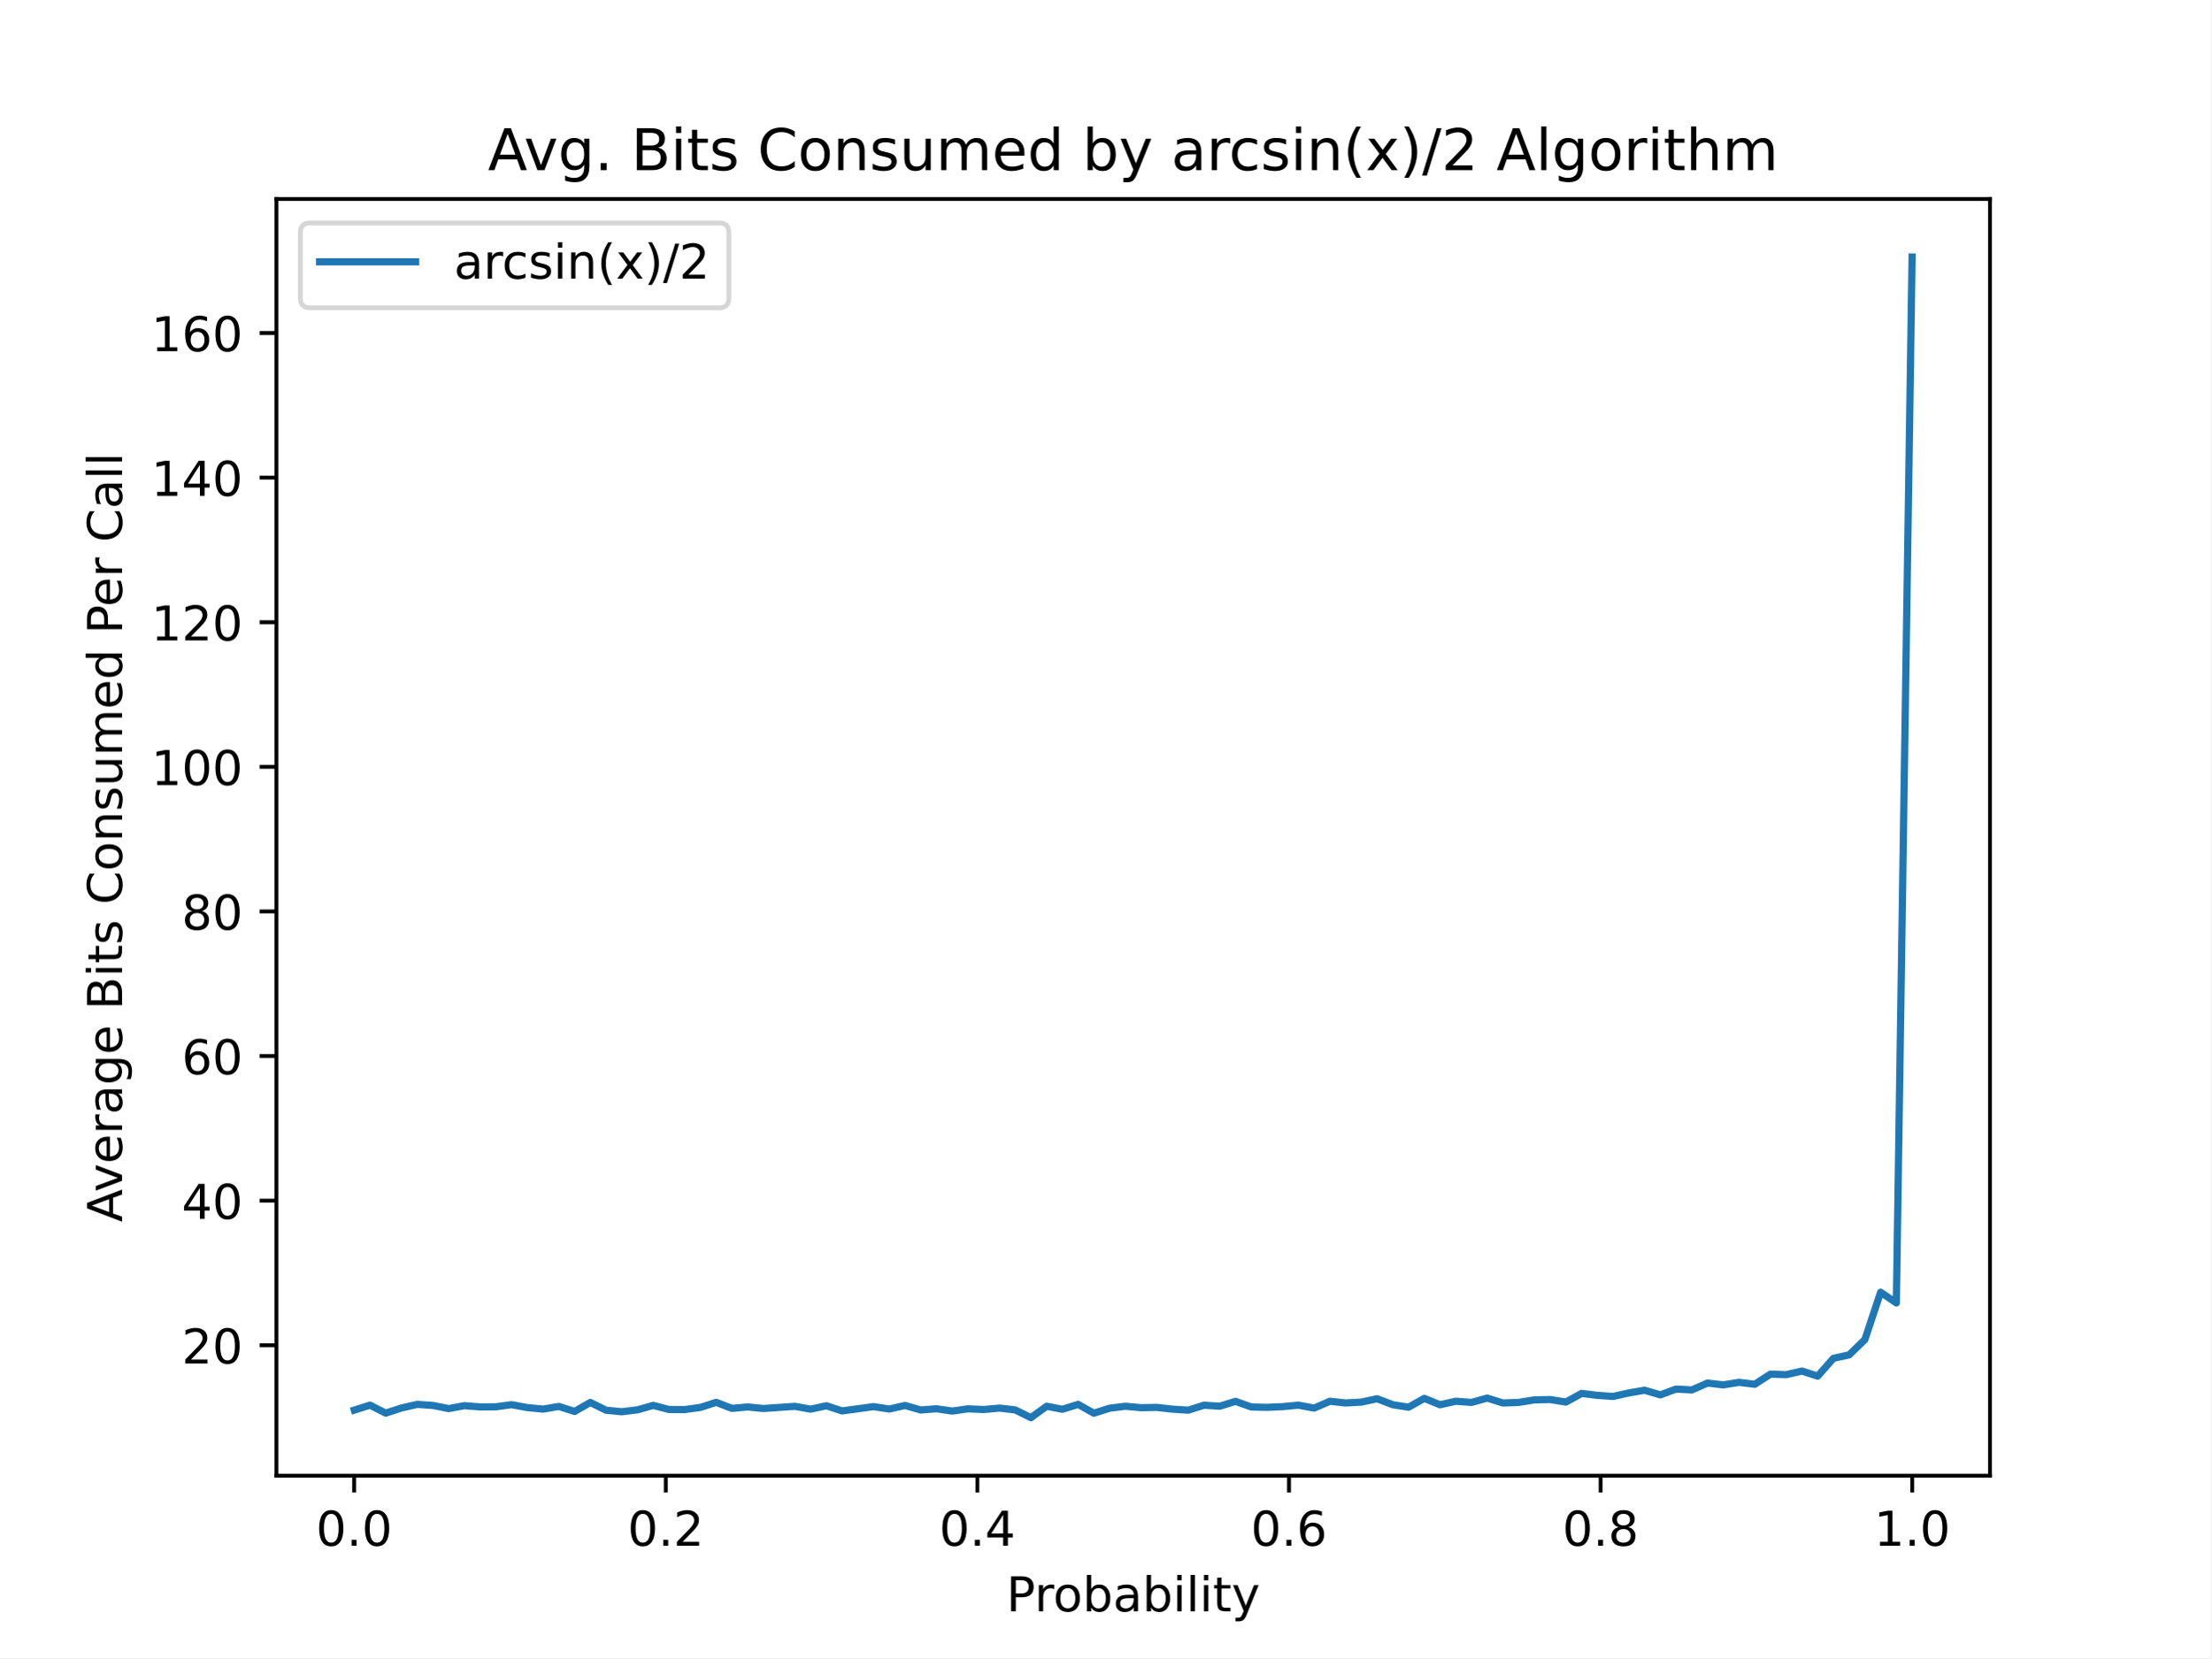
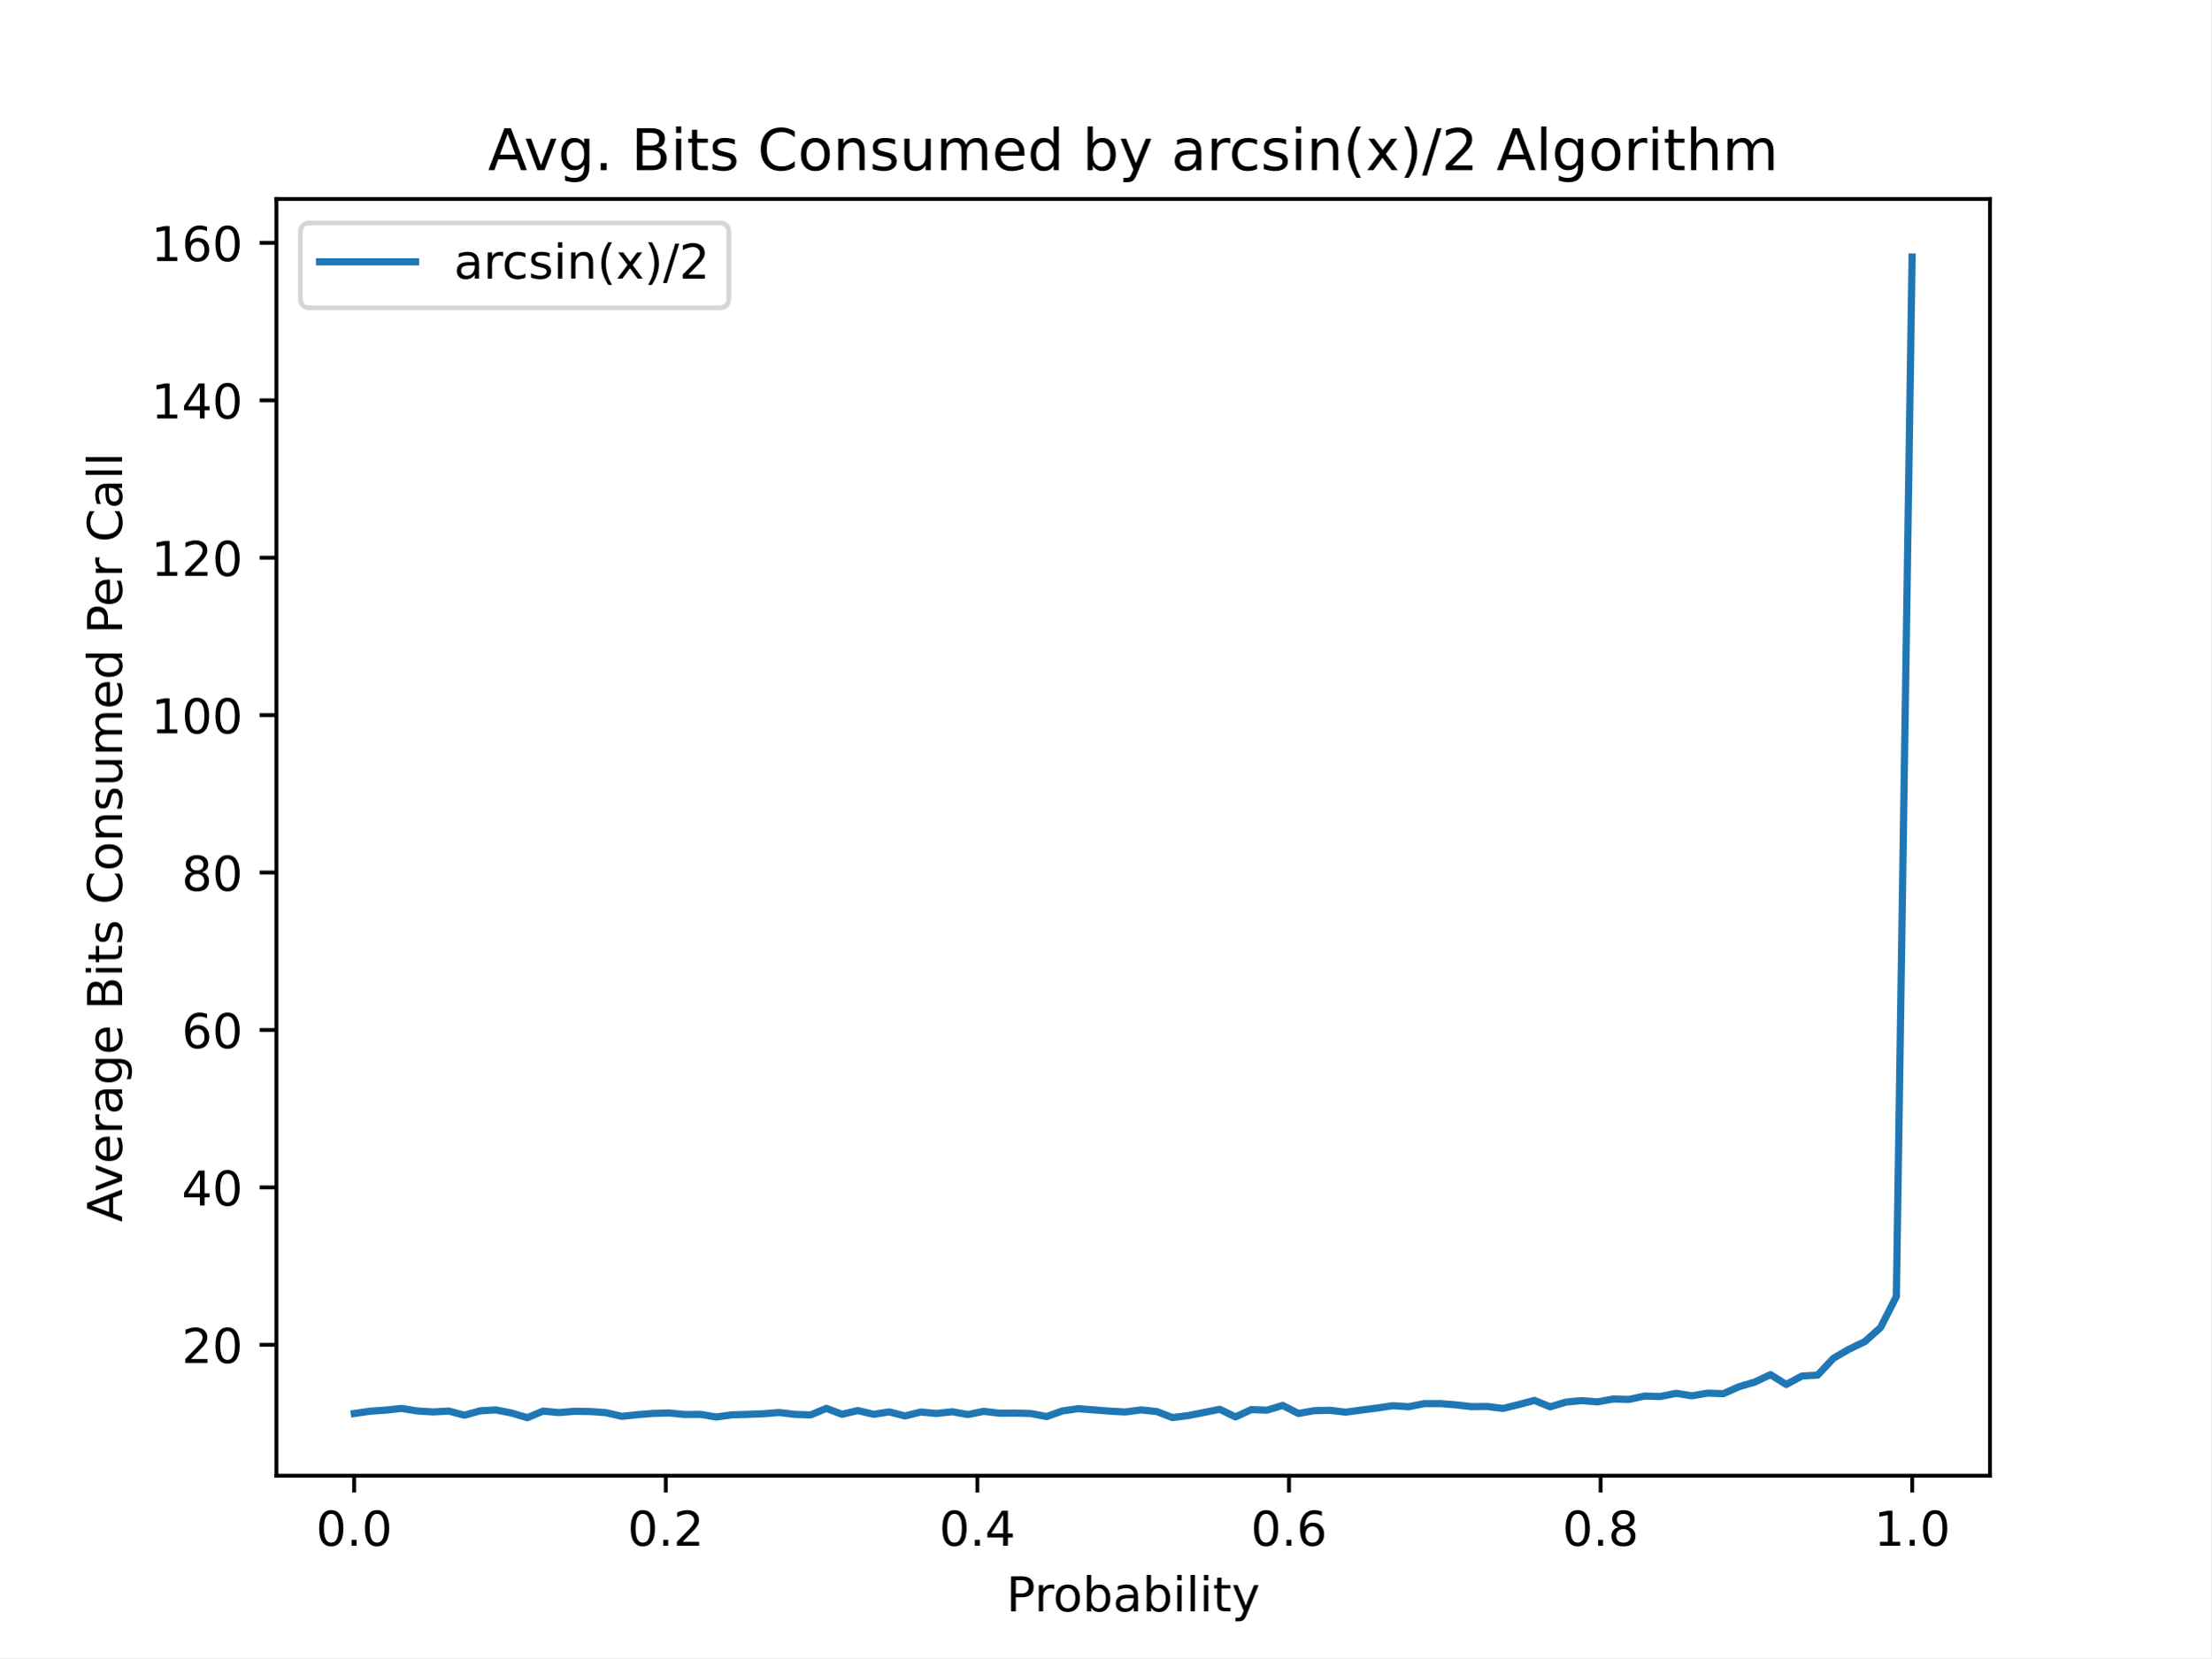
<svg xmlns="http://www.w3.org/2000/svg" xmlns:xlink="http://www.w3.org/1999/xlink" height="345.6pt" version="1.1" viewBox="0 0 460.8 345.6" width="460.8pt">
  <defs>
    <style type="text/css">
*{stroke-linecap:butt;stroke-linejoin:round;}
  </style>
  </defs>
  <g id="figure_1">
    <g id="patch_1">
      <path d="M 0 345.6  L 460.8 345.6  L 460.8 0  L 0 0  z " style="fill:#ffffff;" />
    </g>
    <g id="axes_1">
      <g id="patch_2">
        <path d="M 57.6 307.584  L 414.72 307.584  L 414.72 41.472  L 57.6 41.472  z " style="fill:#ffffff;" />
      </g>
      <g id="matplotlib.axis_1">
        <g id="xtick_1">
          <g id="line2d_1">
            <defs>
-               <path d="M 0 0  L 0 3.5  " id="m7c83da3216" style="stroke:#000000;stroke-width:0.8;" />
+               <path d="M 0 0  L 0 3.5  " id="m73f0483e46" style="stroke:#000000;stroke-width:0.8;" />
            </defs>
            <g>
-               <use style="stroke:#000000;stroke-width:0.8;" x="73.8" xlink:href="#m7c83da3216" y="307.584" />
+               <use style="stroke:#000000;stroke-width:0.8;" x="73.8" xlink:href="#m73f0483e46" y="307.584" />
            </g>
          </g>
          <g id="text_1">
            <text style="font-family:DejaVu Sans;font-size:10px;font-style:normal;font-weight:normal;text-anchor:middle;" transform="rotate(-0, 73.80026, 322.1824)" x="73.8" y="322.182">0.0</text>
          </g>
        </g>
        <g id="xtick_2">
          <g id="line2d_2">
            <g>
-               <use style="stroke:#000000;stroke-width:0.8;" x="138.744" xlink:href="#m7c83da3216" y="307.584" />
+               <use style="stroke:#000000;stroke-width:0.8;" x="138.744" xlink:href="#m73f0483e46" y="307.584" />
            </g>
          </g>
          <g id="text_2">
            <text style="font-family:DejaVu Sans;font-size:10px;font-style:normal;font-weight:normal;text-anchor:middle;" transform="rotate(-0, 138.7442, 322.1824)" x="138.744" y="322.182">0.2</text>
          </g>
        </g>
        <g id="xtick_3">
          <g id="line2d_3">
            <g>
-               <use style="stroke:#000000;stroke-width:0.8;" x="203.688" xlink:href="#m7c83da3216" y="307.584" />
+               <use style="stroke:#000000;stroke-width:0.8;" x="203.688" xlink:href="#m73f0483e46" y="307.584" />
            </g>
          </g>
          <g id="text_3">
            <text style="font-family:DejaVu Sans;font-size:10px;font-style:normal;font-weight:normal;text-anchor:middle;" transform="rotate(-0, 203.6881, 322.1824)" x="203.688" y="322.182">0.4</text>
          </g>
        </g>
        <g id="xtick_4">
          <g id="line2d_4">
            <g>
-               <use style="stroke:#000000;stroke-width:0.8;" x="268.632" xlink:href="#m7c83da3216" y="307.584" />
+               <use style="stroke:#000000;stroke-width:0.8;" x="268.632" xlink:href="#m73f0483e46" y="307.584" />
            </g>
          </g>
          <g id="text_4">
            <text style="font-family:DejaVu Sans;font-size:10px;font-style:normal;font-weight:normal;text-anchor:middle;" transform="rotate(-0, 268.6319, 322.1824)" x="268.632" y="322.182">0.6</text>
          </g>
        </g>
        <g id="xtick_5">
          <g id="line2d_5">
            <g>
-               <use style="stroke:#000000;stroke-width:0.8;" x="333.576" xlink:href="#m7c83da3216" y="307.584" />
+               <use style="stroke:#000000;stroke-width:0.8;" x="333.576" xlink:href="#m73f0483e46" y="307.584" />
            </g>
          </g>
          <g id="text_5">
            <text style="font-family:DejaVu Sans;font-size:10px;font-style:normal;font-weight:normal;text-anchor:middle;" transform="rotate(-0, 333.5758, 322.1824)" x="333.576" y="322.182">0.8</text>
          </g>
        </g>
        <g id="xtick_6">
          <g id="line2d_6">
            <g>
-               <use style="stroke:#000000;stroke-width:0.8;" x="398.52" xlink:href="#m7c83da3216" y="307.584" />
+               <use style="stroke:#000000;stroke-width:0.8;" x="398.52" xlink:href="#m73f0483e46" y="307.584" />
            </g>
          </g>
          <g id="text_6">
            <text style="font-family:DejaVu Sans;font-size:10px;font-style:normal;font-weight:normal;text-anchor:middle;" transform="rotate(-0, 398.5197, 322.1824)" x="398.52" y="322.182">1.0</text>
          </g>
        </g>
        <g id="text_7">
          <text style="font-family:DejaVu Sans;font-size:10px;font-style:normal;font-weight:normal;text-anchor:middle;" transform="rotate(-0, 236.16, 335.8606)" x="236.16" y="335.861">Probability</text>
        </g>
      </g>
      <g id="matplotlib.axis_2">
        <g id="ytick_1">
          <g id="line2d_7">
            <defs>
-               <path d="M 0 0  L -3.5 0  " id="mf9cea17075" style="stroke:#000000;stroke-width:0.8;" />
+               <path d="M 0 0  L -3.5 0  " id="ma79ed5c561" style="stroke:#000000;stroke-width:0.8;" />
            </defs>
            <g>
-               <use style="stroke:#000000;stroke-width:0.8;" x="57.6" xlink:href="#mf9cea17075" y="280.399" />
+               <use style="stroke:#000000;stroke-width:0.8;" x="57.6" xlink:href="#ma79ed5c561" y="280.296" />
            </g>
          </g>
          <g id="text_8">
-             <text style="font-family:DejaVu Sans;font-size:10px;font-style:normal;font-weight:normal;text-anchor:end;" transform="rotate(-0, 50.6, 284.1979)" x="50.6" y="284.198">20</text>
+             <text style="font-family:DejaVu Sans;font-size:10px;font-style:normal;font-weight:normal;text-anchor:end;" transform="rotate(-0, 50.6, 284.0952)" x="50.6" y="284.095">20</text>
          </g>
        </g>
        <g id="ytick_2">
          <g id="line2d_8">
            <g>
-               <use style="stroke:#000000;stroke-width:0.8;" x="57.6" xlink:href="#mf9cea17075" y="250.256" />
+               <use style="stroke:#000000;stroke-width:0.8;" x="57.6" xlink:href="#ma79ed5c561" y="247.484" />
            </g>
          </g>
          <g id="text_9">
-             <text style="font-family:DejaVu Sans;font-size:10px;font-style:normal;font-weight:normal;text-anchor:end;" transform="rotate(-0, 50.6, 254.0555)" x="50.6" y="254.056">40</text>
+             <text style="font-family:DejaVu Sans;font-size:10px;font-style:normal;font-weight:normal;text-anchor:end;" transform="rotate(-0, 50.6, 251.2832)" x="50.6" y="251.283">40</text>
          </g>
        </g>
        <g id="ytick_3">
          <g id="line2d_9">
            <g>
-               <use style="stroke:#000000;stroke-width:0.8;" x="57.6" xlink:href="#mf9cea17075" y="220.114" />
+               <use style="stroke:#000000;stroke-width:0.8;" x="57.6" xlink:href="#ma79ed5c561" y="214.672" />
            </g>
          </g>
          <g id="text_10">
-             <text style="font-family:DejaVu Sans;font-size:10px;font-style:normal;font-weight:normal;text-anchor:end;" transform="rotate(-0, 50.6, 223.9131)" x="50.6" y="223.913">60</text>
+             <text style="font-family:DejaVu Sans;font-size:10px;font-style:normal;font-weight:normal;text-anchor:end;" transform="rotate(-0, 50.6, 218.4711)" x="50.6" y="218.471">60</text>
          </g>
        </g>
        <g id="ytick_4">
          <g id="line2d_10">
            <g>
-               <use style="stroke:#000000;stroke-width:0.8;" x="57.6" xlink:href="#mf9cea17075" y="189.971" />
+               <use style="stroke:#000000;stroke-width:0.8;" x="57.6" xlink:href="#ma79ed5c561" y="181.86" />
            </g>
          </g>
          <g id="text_11">
-             <text style="font-family:DejaVu Sans;font-size:10px;font-style:normal;font-weight:normal;text-anchor:end;" transform="rotate(-0, 50.6, 193.7707)" x="50.6" y="193.771">80</text>
+             <text style="font-family:DejaVu Sans;font-size:10px;font-style:normal;font-weight:normal;text-anchor:end;" transform="rotate(-0, 50.6, 185.6591)" x="50.6" y="185.659">80</text>
          </g>
        </g>
        <g id="ytick_5">
          <g id="line2d_11">
            <g>
-               <use style="stroke:#000000;stroke-width:0.8;" x="57.6" xlink:href="#mf9cea17075" y="159.829" />
+               <use style="stroke:#000000;stroke-width:0.8;" x="57.6" xlink:href="#ma79ed5c561" y="149.048" />
            </g>
          </g>
          <g id="text_12">
-             <text style="font-family:DejaVu Sans;font-size:10px;font-style:normal;font-weight:normal;text-anchor:end;" transform="rotate(-0, 50.6, 163.6283)" x="50.6" y="163.628">100</text>
+             <text style="font-family:DejaVu Sans;font-size:10px;font-style:normal;font-weight:normal;text-anchor:end;" transform="rotate(-0, 50.6, 152.847)" x="50.6" y="152.847">100</text>
          </g>
        </g>
        <g id="ytick_6">
          <g id="line2d_12">
            <g>
-               <use style="stroke:#000000;stroke-width:0.8;" x="57.6" xlink:href="#mf9cea17075" y="129.687" />
+               <use style="stroke:#000000;stroke-width:0.8;" x="57.6" xlink:href="#ma79ed5c561" y="116.236" />
            </g>
          </g>
          <g id="text_13">
-             <text style="font-family:DejaVu Sans;font-size:10px;font-style:normal;font-weight:normal;text-anchor:end;" transform="rotate(-0, 50.6, 133.4859)" x="50.6" y="133.486">120</text>
+             <text style="font-family:DejaVu Sans;font-size:10px;font-style:normal;font-weight:normal;text-anchor:end;" transform="rotate(-0, 50.6, 120.035)" x="50.6" y="120.035">120</text>
          </g>
        </g>
        <g id="ytick_7">
          <g id="line2d_13">
            <g>
-               <use style="stroke:#000000;stroke-width:0.8;" x="57.6" xlink:href="#mf9cea17075" y="99.544" />
+               <use style="stroke:#000000;stroke-width:0.8;" x="57.6" xlink:href="#ma79ed5c561" y="83.424" />
            </g>
          </g>
          <g id="text_14">
-             <text style="font-family:DejaVu Sans;font-size:10px;font-style:normal;font-weight:normal;text-anchor:end;" transform="rotate(-0, 50.6, 103.3434)" x="50.6" y="103.343">140</text>
+             <text style="font-family:DejaVu Sans;font-size:10px;font-style:normal;font-weight:normal;text-anchor:end;" transform="rotate(-0, 50.6, 87.22291)" x="50.6" y="87.223">140</text>
          </g>
        </g>
        <g id="ytick_8">
          <g id="line2d_14">
            <g>
-               <use style="stroke:#000000;stroke-width:0.8;" x="57.6" xlink:href="#mf9cea17075" y="69.402" />
+               <use style="stroke:#000000;stroke-width:0.8;" x="57.6" xlink:href="#ma79ed5c561" y="50.612" />
            </g>
          </g>
          <g id="text_15">
-             <text style="font-family:DejaVu Sans;font-size:10px;font-style:normal;font-weight:normal;text-anchor:end;" transform="rotate(-0, 50.6, 73.20103)" x="50.6" y="73.201">160</text>
+             <text style="font-family:DejaVu Sans;font-size:10px;font-style:normal;font-weight:normal;text-anchor:end;" transform="rotate(-0, 50.6, 54.41085)" x="50.6" y="54.411">160</text>
          </g>
        </g>
        <g id="text_16">
          <text style="font-family:DejaVu Sans;font-size:10px;font-style:normal;font-weight:normal;text-anchor:middle;" transform="rotate(-90, 25.43281, 174.528)" x="25.433" y="174.528">Average Bits Consumed Per Call</text>
        </g>
      </g>
      <g id="line2d_15">
-         <path clip-path="url(#p8a30173d9a)" d="M 73.833 293.912  L 77.112 292.878  L 80.391 294.545  L 83.671 293.468  L 86.95 292.718  L 90.229 292.944  L 93.509 293.598  L 96.788 292.989  L 100.067 293.251  L 103.347 293.224  L 106.626 292.781  L 109.905 293.39  L 113.185 293.704  L 116.464 293.149  L 119.743 294.195  L 123.023 292.317  L 126.302 293.936  L 129.581 294.255  L 132.861 293.854  L 136.14 292.929  L 139.42 293.785  L 142.699 293.8  L 145.978 293.348  L 149.258 292.296  L 152.537 293.556  L 155.816 293.254  L 159.096 293.58  L 162.375 293.351  L 165.654 293.128  L 168.934 293.713  L 172.213 293.007  L 175.492 294.077  L 178.772 293.634  L 182.051 293.188  L 185.33 293.688  L 188.61 292.947  L 191.889 293.884  L 195.168 293.631  L 198.448 294.114  L 201.727 293.643  L 205.006 293.791  L 208.286 293.49  L 211.565 293.869  L 214.844 295.488  L 218.124 293.107  L 221.403 293.737  L 224.682 292.718  L 227.962 294.56  L 231.241 293.517  L 234.52 293.11  L 237.8 293.411  L 241.079 293.345  L 244.358 293.716  L 247.638 293.924  L 250.917 292.89  L 254.196 293.104  L 257.476 292.085  L 260.755 293.257  L 264.034 293.339  L 267.314 293.191  L 270.593 292.881  L 273.872 293.493  L 277.152 292.067  L 280.431 292.423  L 283.71 292.245  L 286.99 291.542  L 290.269 292.796  L 293.548 293.306  L 296.828 291.461  L 300.107 292.802  L 303.386 292.061  L 306.666 292.311  L 309.945 291.404  L 313.224 292.432  L 316.504 292.308  L 319.783 291.78  L 323.062 291.711  L 326.342 292.236  L 329.621 290.43  L 332.9 290.84  L 336.18 291.066  L 339.459 290.331  L 342.739 289.767  L 346.018 290.735  L 349.297 289.523  L 352.577 289.713  L 355.856 288.272  L 359.135 288.655  L 362.415 288.124  L 365.694 288.528  L 368.973 286.409  L 372.253 286.527  L 375.532 285.773  L 378.811 286.837  L 382.091 283.115  L 385.37 282.397  L 388.649 279.205  L 391.929 269.342  L 395.208 271.576  L 398.487 53.568  " style="fill:none;stroke:#1f77b4;stroke-linecap:square;stroke-width:1.5;" />
+         <path clip-path="url(#pd94d5bc50f)" d="M 73.833 294.625  L 77.112 294.146  L 80.391 293.913  L 83.671 293.559  L 86.95 294.087  L 90.229 294.294  L 93.509 294.11  L 96.788 294.976  L 100.067 294.061  L 103.347 293.87  L 106.626 294.53  L 109.905 295.488  L 113.185 294.116  L 116.464 294.428  L 119.743 294.159  L 123.023 294.215  L 126.302 294.448  L 129.581 295.212  L 132.861 294.865  L 136.14 294.599  L 139.42 294.51  L 142.699 294.832  L 145.978 294.799  L 149.258 295.35  L 152.537 294.897  L 155.816 294.802  L 159.096 294.674  L 162.375 294.412  L 165.654 294.799  L 168.934 294.92  L 172.213 293.549  L 175.492 294.786  L 178.772 294.005  L 182.051 294.789  L 185.33 294.287  L 188.61 295.13  L 191.889 294.32  L 195.168 294.612  L 198.448 294.258  L 201.727 294.842  L 205.006 294.172  L 208.286 294.556  L 211.565 294.533  L 214.844 294.628  L 218.124 295.258  L 221.403 294.087  L 224.682 293.618  L 227.962 293.864  L 231.241 294.12  L 234.52 294.307  L 237.8 293.867  L 241.079 294.215  L 244.358 295.468  L 247.638 295.052  L 250.917 294.405  L 254.196 293.739  L 257.476 295.337  L 260.755 293.811  L 264.034 293.923  L 267.314 292.932  L 270.593 294.615  L 273.872 294.034  L 277.152 293.949  L 280.431 294.343  L 283.71 293.9  L 286.99 293.48  L 290.269 292.998  L 293.548 293.208  L 296.828 292.568  L 300.107 292.558  L 303.386 292.814  L 306.666 293.191  L 309.945 293.152  L 313.224 293.568  L 316.504 292.761  L 319.783 291.889  L 323.062 293.231  L 326.342 292.243  L 329.621 291.934  L 332.9 292.197  L 336.18 291.606  L 339.459 291.688  L 342.739 290.983  L 346.018 291.078  L 349.297 290.409  L 352.577 290.934  L 355.856 290.373  L 359.135 290.491  L 362.415 289.037  L 365.694 288.072  L 368.973 286.517  L 372.253 288.568  L 375.532 286.809  L 378.811 286.616  L 382.091 283.095  L 385.37 281.208  L 388.649 279.62  L 391.929 276.683  L 395.208 270.216  L 398.487 53.568  " style="fill:none;stroke:#1f77b4;stroke-linecap:square;stroke-width:1.5;" />
      </g>
      <g id="patch_3">
        <path d="M 57.6 307.584  L 57.6 41.472  " style="fill:none;stroke:#000000;stroke-linecap:square;stroke-linejoin:miter;stroke-width:0.8;" />
      </g>
      <g id="patch_4">
        <path d="M 414.72 307.584  L 414.72 41.472  " style="fill:none;stroke:#000000;stroke-linecap:square;stroke-linejoin:miter;stroke-width:0.8;" />
      </g>
      <g id="patch_5">
        <path d="M 57.6 307.584  L 414.72 307.584  " style="fill:none;stroke:#000000;stroke-linecap:square;stroke-linejoin:miter;stroke-width:0.8;" />
      </g>
      <g id="patch_6">
        <path d="M 57.6 41.472  L 414.72 41.472  " style="fill:none;stroke:#000000;stroke-linecap:square;stroke-linejoin:miter;stroke-width:0.8;" />
      </g>
      <g id="text_17">
        <text style="font-family:DejaVu Sans;font-size:12px;font-style:normal;font-weight:normal;text-anchor:middle;" transform="rotate(-0, 236.16, 35.472)" x="236.16" y="35.472">Avg. Bits Consumed by arcsin(x)/2 Algorithm</text>
      </g>
      <g id="legend_1">
        <g id="patch_7">
          <path d="M 64.6 64.15  L 149.891 64.15  Q 151.891 64.15 151.891 62.15  L 151.891 48.472  Q 151.891 46.472 149.891 46.472  L 64.6 46.472  Q 62.6 46.472 62.6 48.472  L 62.6 62.15  Q 62.6 64.15 64.6 64.15  z " style="fill:#ffffff;opacity:0.8;stroke:#cccccc;stroke-linejoin:miter;" />
        </g>
        <g id="line2d_16">
          <path d="M 66.6 54.57  L 86.6 54.57  " style="fill:none;stroke:#1f77b4;stroke-linecap:square;stroke-width:1.5;" />
        </g>
        <g id="line2d_17" />
        <g id="text_18">
          <text style="font-family:DejaVu Sans;font-size:10px;font-style:normal;font-weight:normal;text-anchor:start;" transform="rotate(-0, 94.6, 58.07044)" x="94.6" y="58.07">arcsin(x)/2</text>
        </g>
      </g>
    </g>
  </g>
  <defs>
-     <clipPath id="p8a30173d9a">
+     <clipPath id="pd94d5bc50f">
      <rect height="266.112" width="357.12" x="57.6" y="41.472" />
    </clipPath>
  </defs>
</svg>
